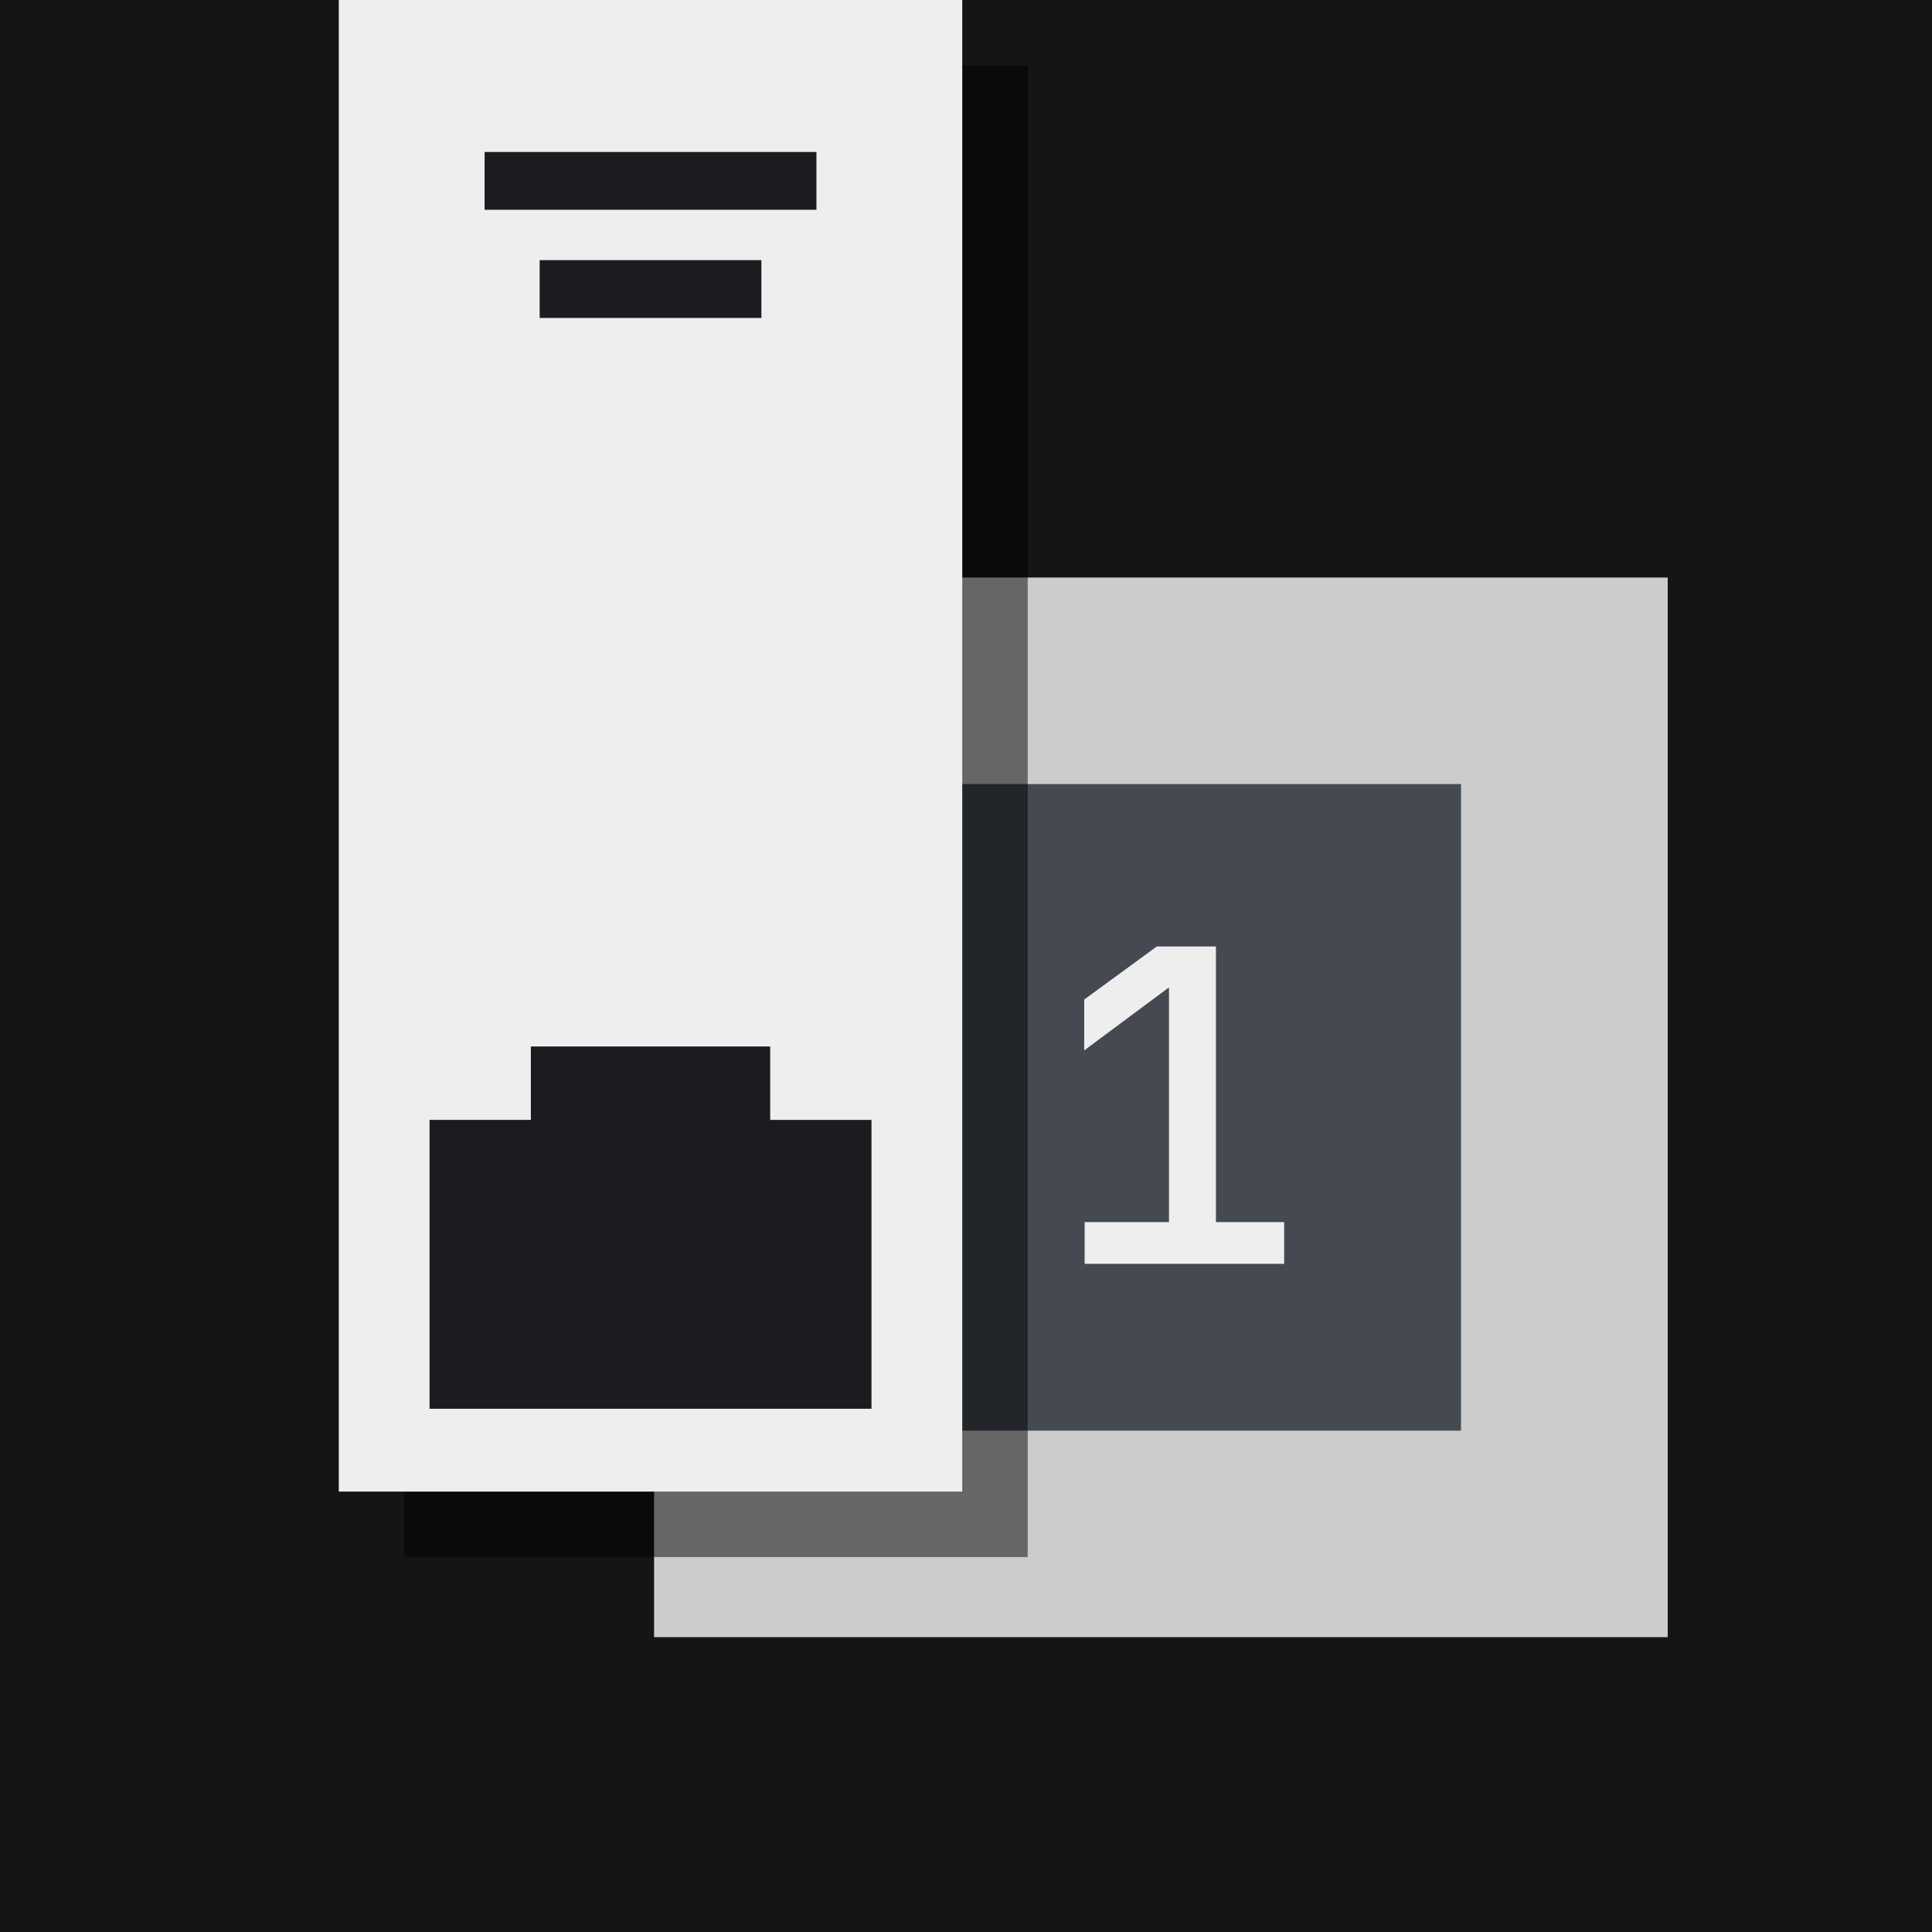
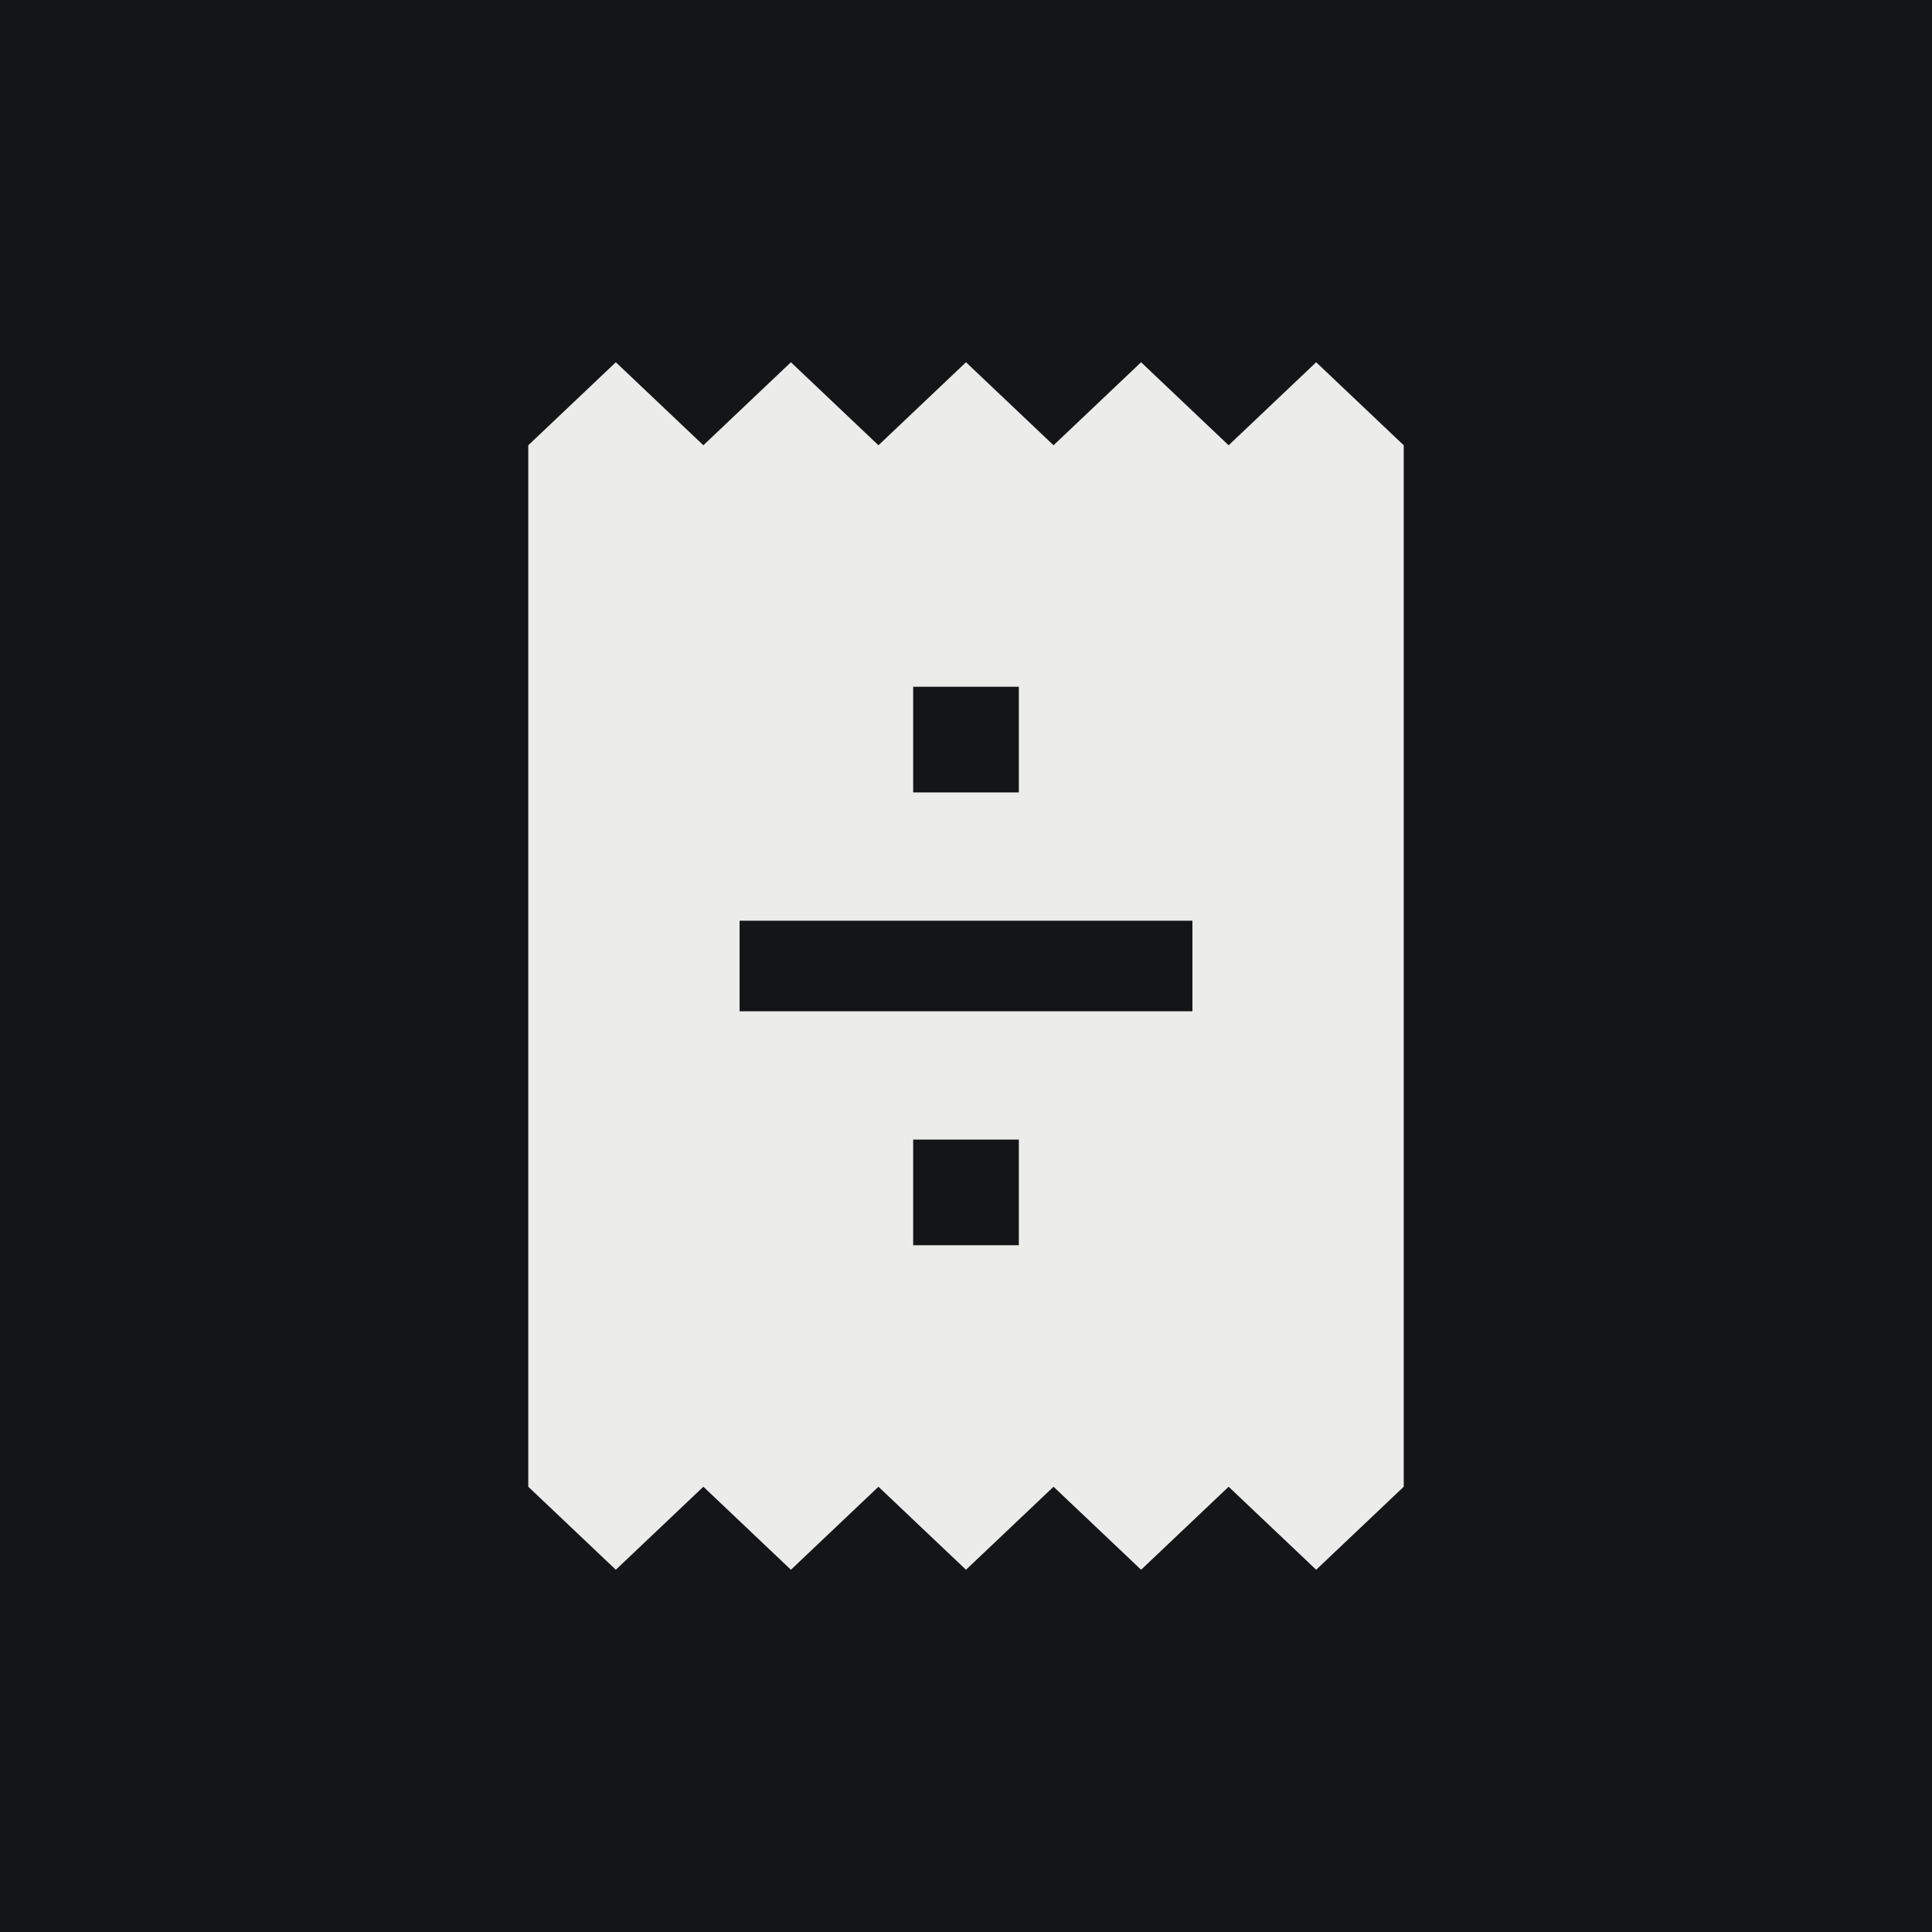
- <svg xmlns="http://www.w3.org/2000/svg" xmlns:xlink="http://www.w3.org/1999/xlink" version="1.1" viewBox="0.0 0.0 960.0 960.0" fill="none" stroke="none" stroke-linecap="square" stroke-miterlimit="10">
-   <clipPath id="p.0">
-     <path d="m0 0l960.0 0l0 960.0l-960.0 0l0 -960.0z" clip-rule="nonzero" />
-   </clipPath>
-   <g clip-path="url(#p.0)">
-     <path fill="#141517" d="m0 0l960.0 0l0 960.0l-960.0 0z" fill-rule="evenodd" />
-     <path fill="#cccccc" d="m325.0 286.976l503.685 0l0 526.52l-503.685 0z" fill-rule="evenodd" />
-     <path fill="#454a52" d="m404.328 389.591l321.638 0l0 321.291l-321.638 0z" fill-rule="evenodd" />
-     <path fill="#000000" fill-opacity="0.0" d="m497.95 438.787l174.016 0l0 222.898l-174.016 0z" fill-rule="evenodd" />
-     <path fill="#eeeeee" d="m538.955 627.996l0 -20.734l41.906 0l0 -116.641l-42.125 31.312l0 -25.266l36.062 -26.359l29.391 0l0 136.953l33.906 0l0 20.734l-99.141 0z" fill-rule="nonzero" />
-     <g filter="url(#shadowFilter-p.1)">
-       <use xlink:href="#p.1" transform="matrix(1.0 0.0 0.0 1.0 32.52691 32.52691)" />
-     </g>
-     <defs>
-       <filter id="shadowFilter-p.1" filterUnits="userSpaceOnUse">
-         <feGaussianBlur in="SourceAlpha" stdDeviation="0.0" result="blur" />
-         <feComponentTransfer in="blur" color-interpolation-filters="sRGB">
-           <feFuncR type="linear" slope="0" intercept="0.0" />
-           <feFuncG type="linear" slope="0" intercept="0.0" />
-           <feFuncB type="linear" slope="0" intercept="0.0" />
-           <feFuncA type="linear" slope="0.5" intercept="0" />
-         </feComponentTransfer>
-       </filter>
-     </defs>
-     <g id="p.1">
-       <path fill="#eeeeee" d="m168.344 0l309.795 0l0 741.165l-309.795 0z" fill-rule="evenodd" />
-     </g>
-     <path fill="#1a1c1f" d="m213.446 520.0l219.591 0l0 180.0l-219.591 0z" fill-rule="evenodd" />
-     <path fill="#1a1c1f" d="m240.801 75.514l164.882 0l0 28.724l-164.882 0z" fill-rule="evenodd" />
-     <path fill="#1a1c1f" d="m268.155 129.268l110.173 0l0 28.724l-110.173 0z" fill-rule="evenodd" />
-     <path fill="#eeeeee" d="m211.307 517.501l52.472 0l0 38.961l-52.472 0z" fill-rule="evenodd" />
-     <path fill="#eeeeee" d="m382.706 517.51l52.472 0l0 38.961l-52.472 0z" fill-rule="evenodd" />
-   </g>
+ <svg xmlns="http://www.w3.org/2000/svg" viewBox="0 0 512 512">
+   <rect width="512" height="512" fill="#141517" />
+   <path fill="#ececea" d="M140,118 L163.2,96 L186.4,118 L209.6,96 L232.8,118 L256,96 L279.2,118 L302.4,96 L325.6,118 L348.8,96 L372,118 V394 L348.8,416 L325.6,394 L302.4,416 L279.2,394 L256,416 L232.8,394 L209.6,416 L186.4,394 L163.2,416 L140,394 Z" />
+   <path fill="#141517" d="M196,244 H316 V268 H196 Z M242,182 H270 V210 H242 Z M242,302 H270 V330 H242 Z" />
</svg>
